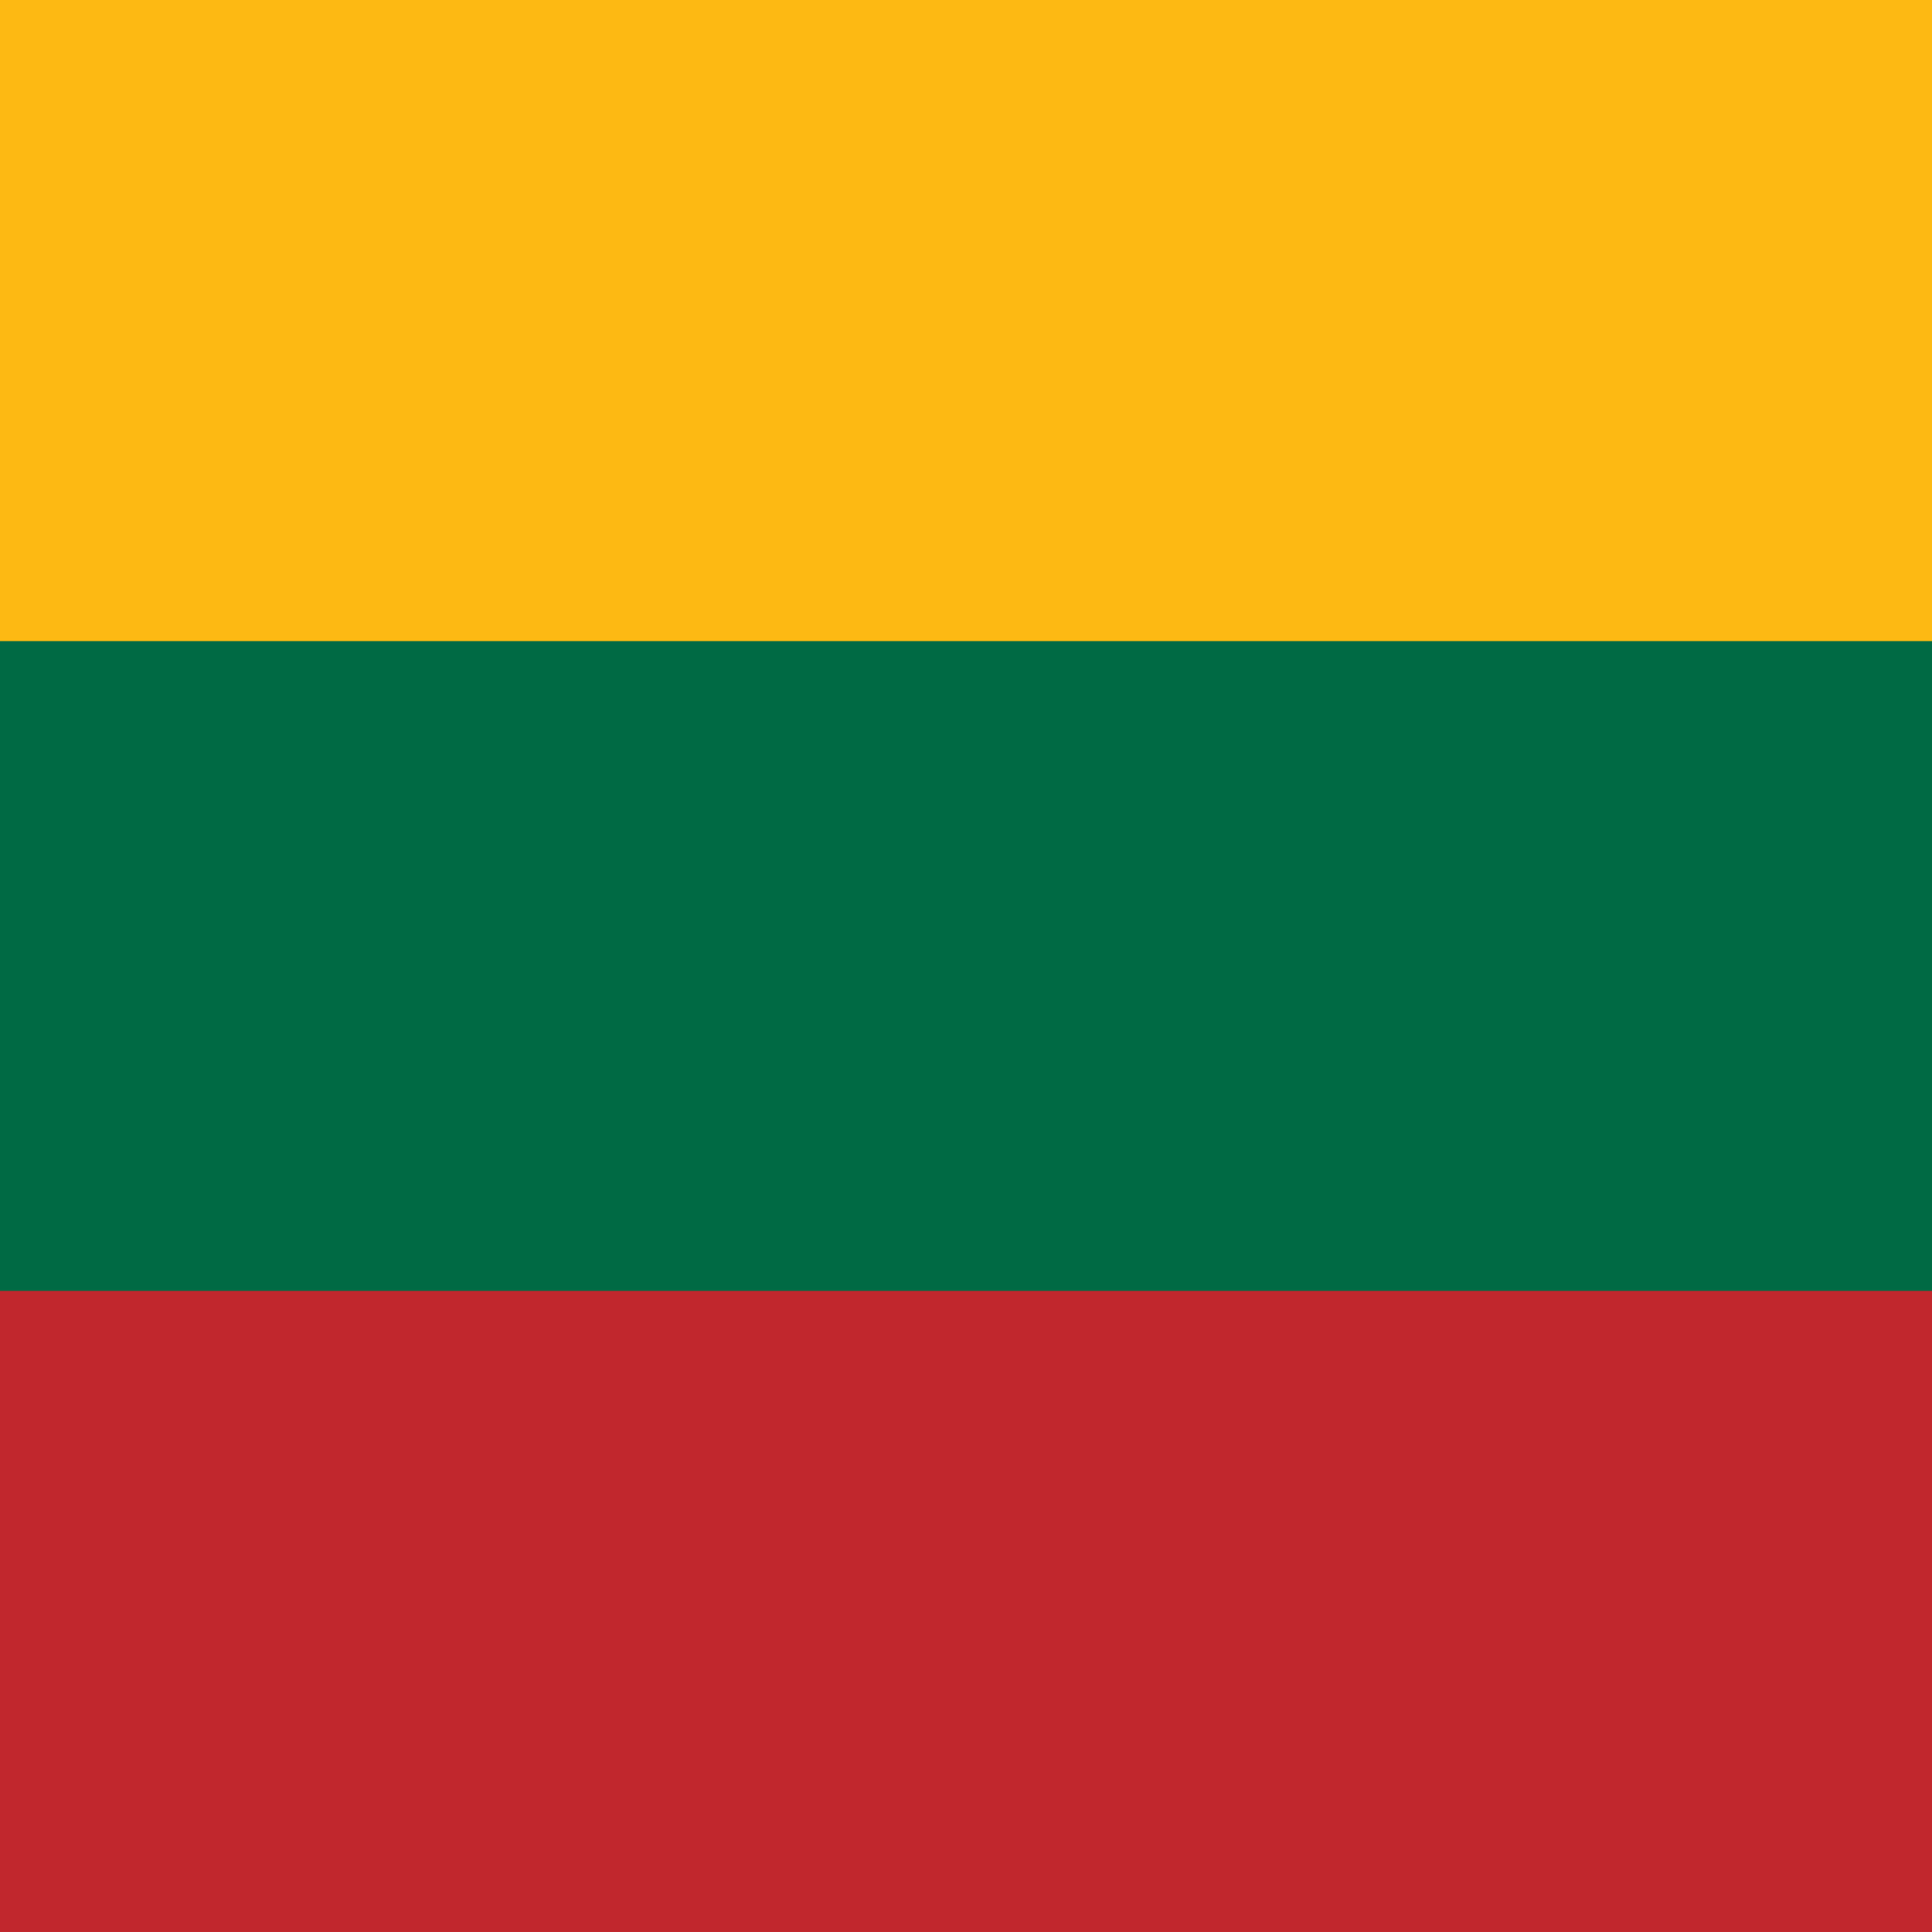
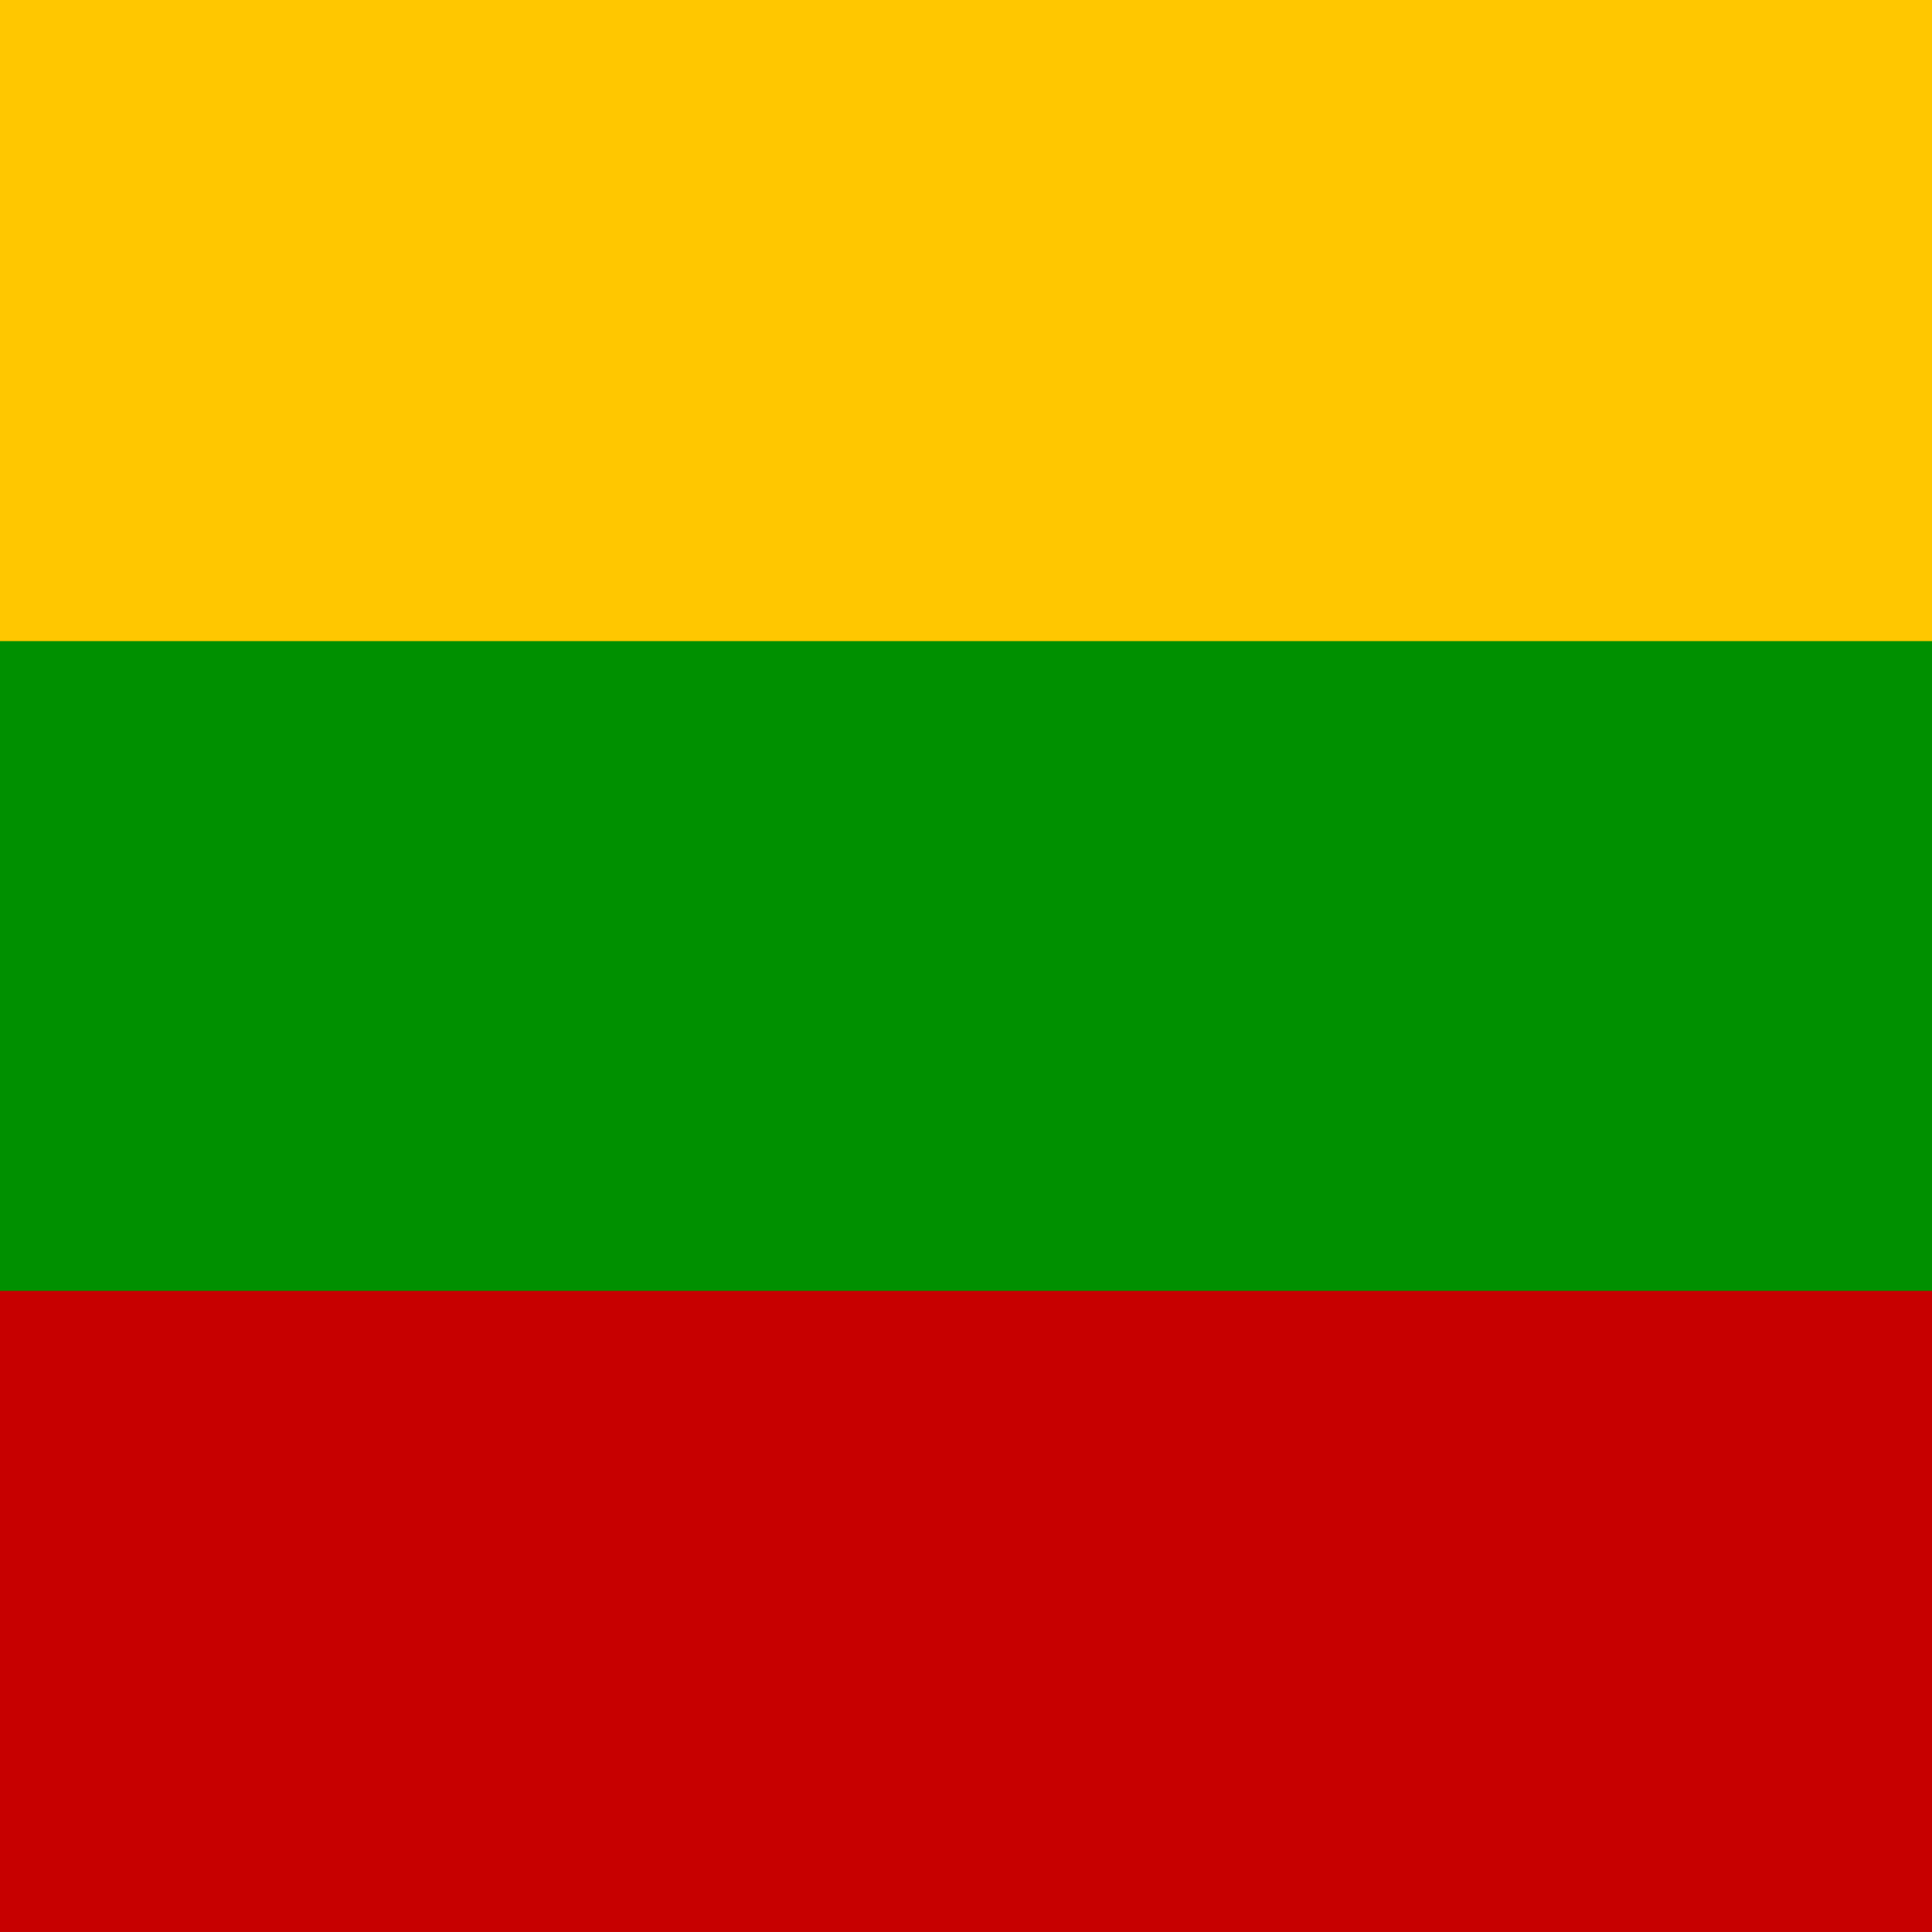
<svg xmlns="http://www.w3.org/2000/svg" id="flag-icon-css-lt" width="512" height="512">
  <g fill-rule="evenodd" stroke-width="1pt" transform="scale(.51314 1.0322)">
-     <rect width="1063" height="708.7" fill="#006a44" rx="0" ry="0" transform="scale(.93865 .69686)" />
-     <rect width="1063" height="236.2" y="475.6" fill="#c1272d" rx="0" ry="0" transform="scale(.93865 .69686)" />
-     <path fill="#fdb913" d="M0 0h997.8v164.6H0z" />
+     <rect width="1063" height="708.7" fill="#009000" rx="0" ry="0" transform="scale(.93865 .69686)" />
+     <rect width="1063" height="236.2" y="475.6" fill="#c70000" rx="0" ry="0" transform="scale(.93865 .69686)" />
+     <path fill="#ffc700" d="M0 0h997.8v164.6H0z" />
  </g>
</svg>
